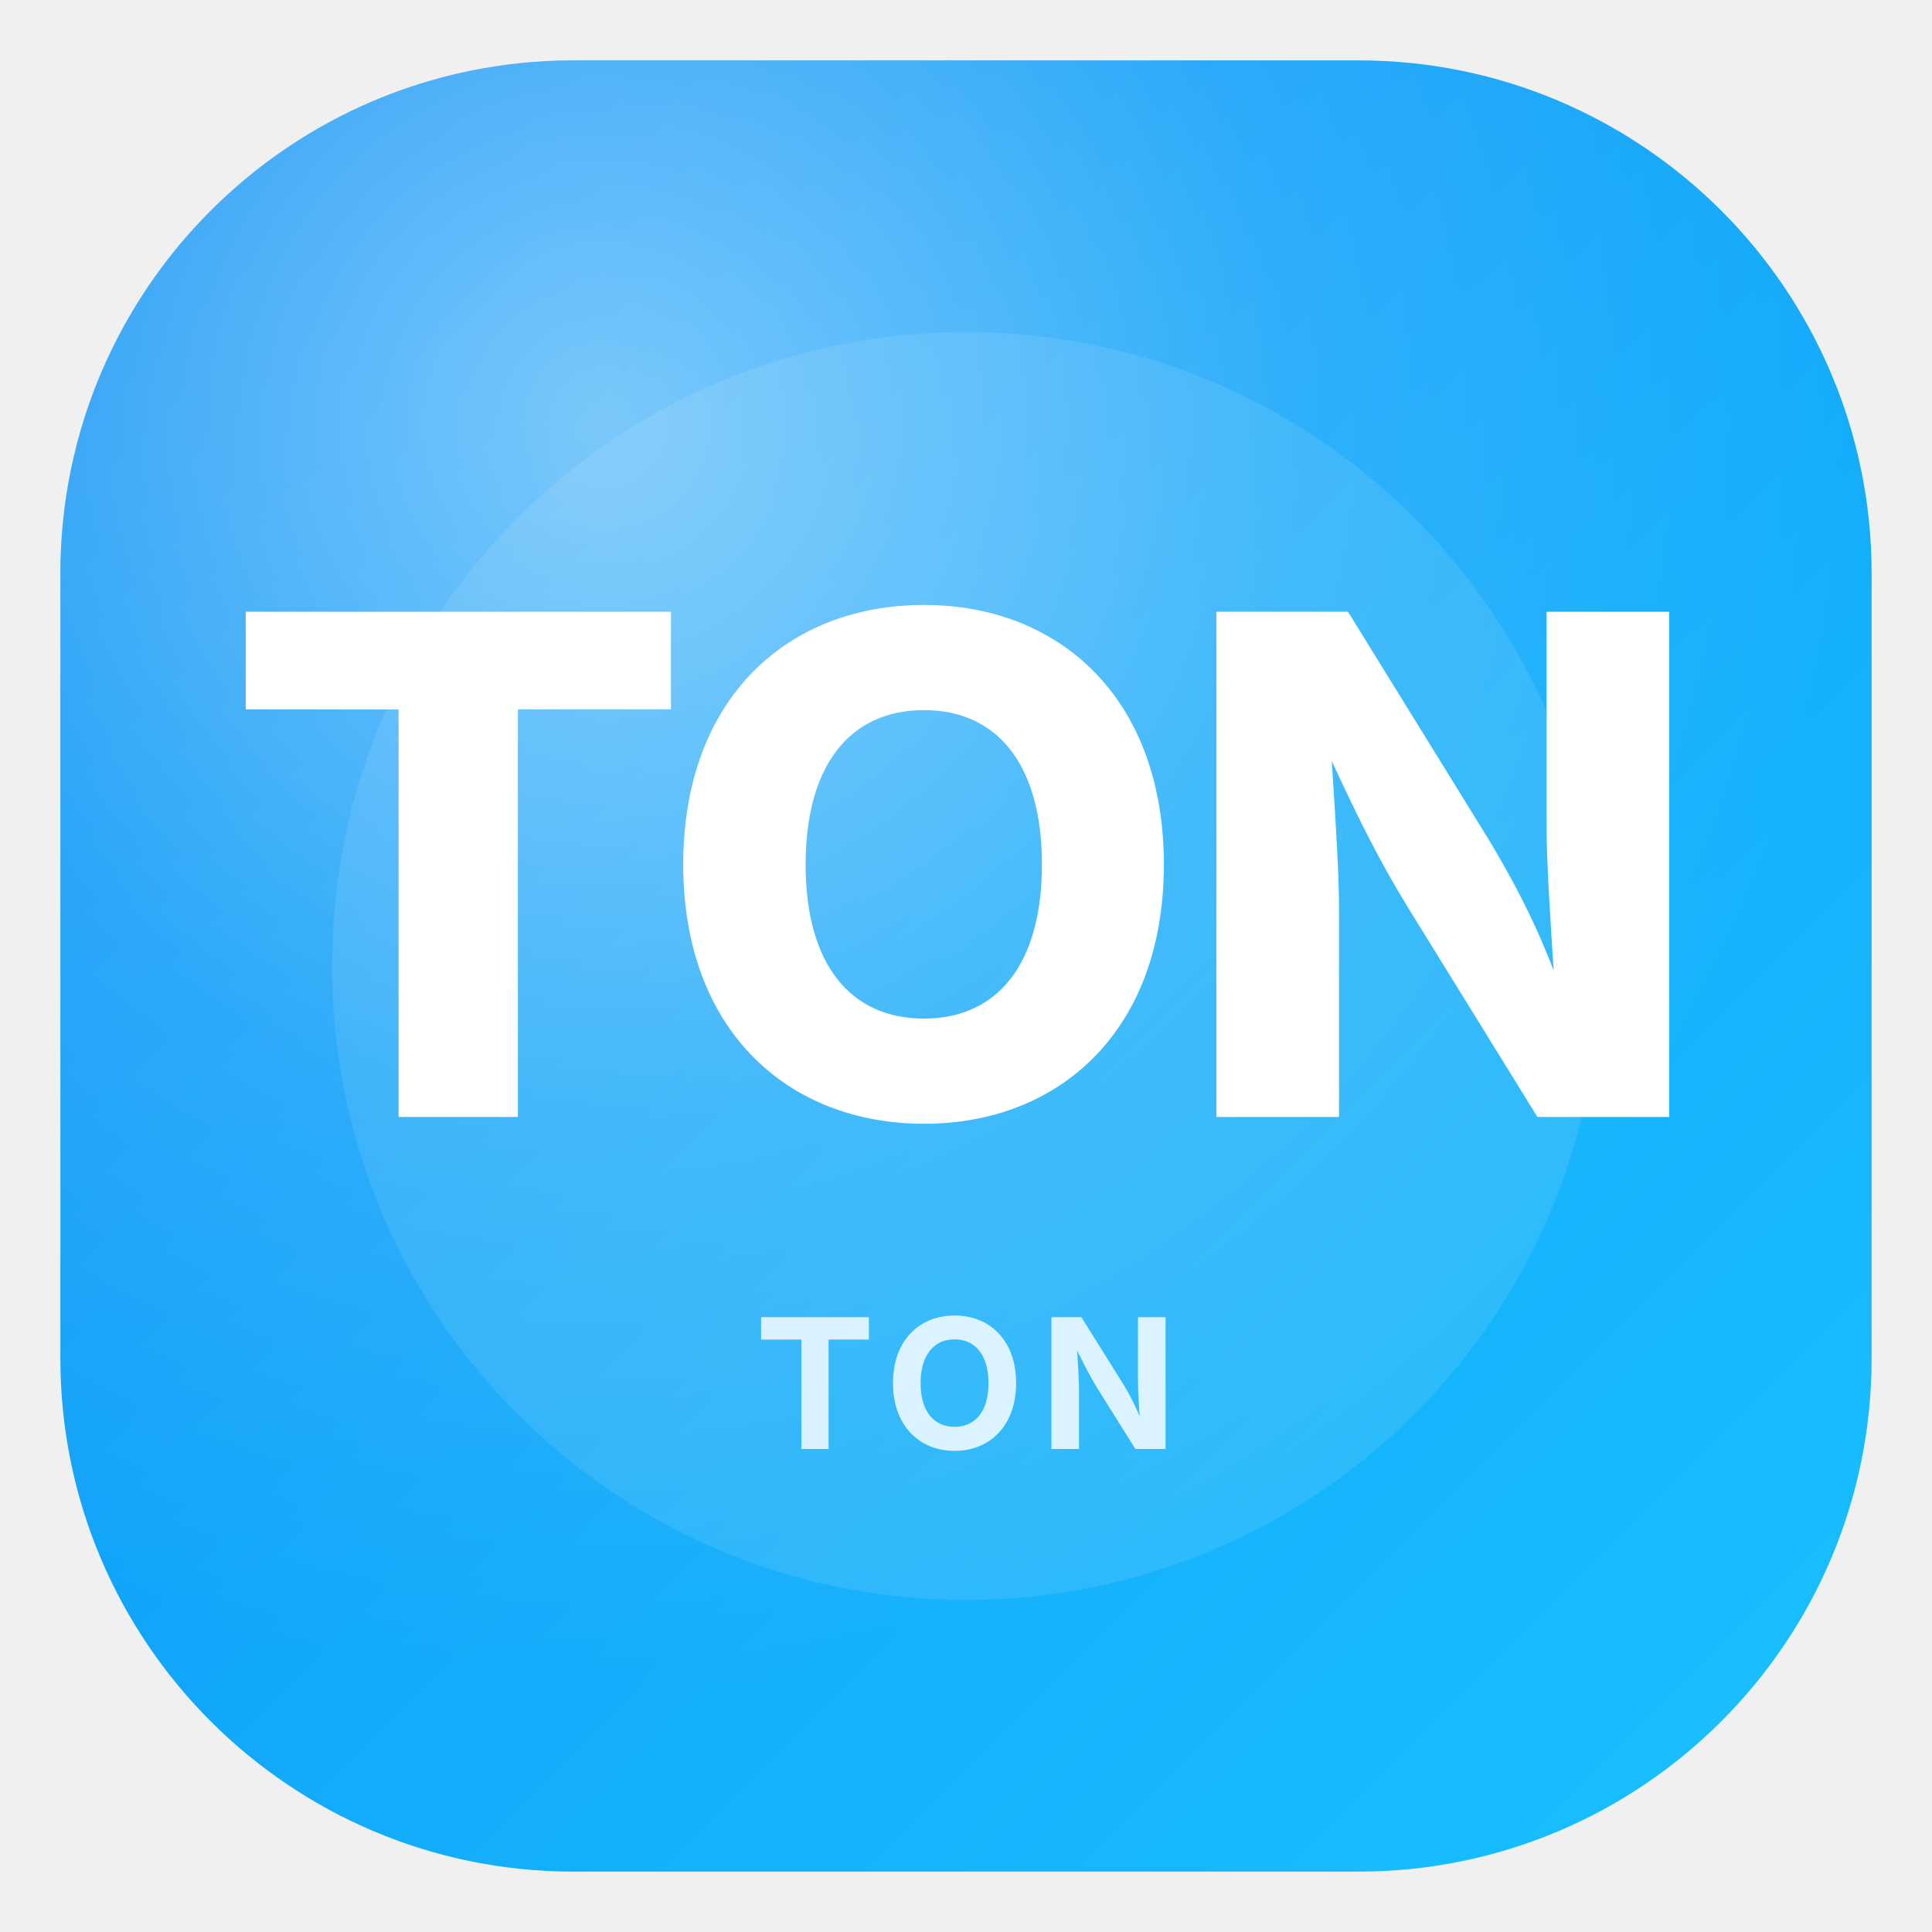
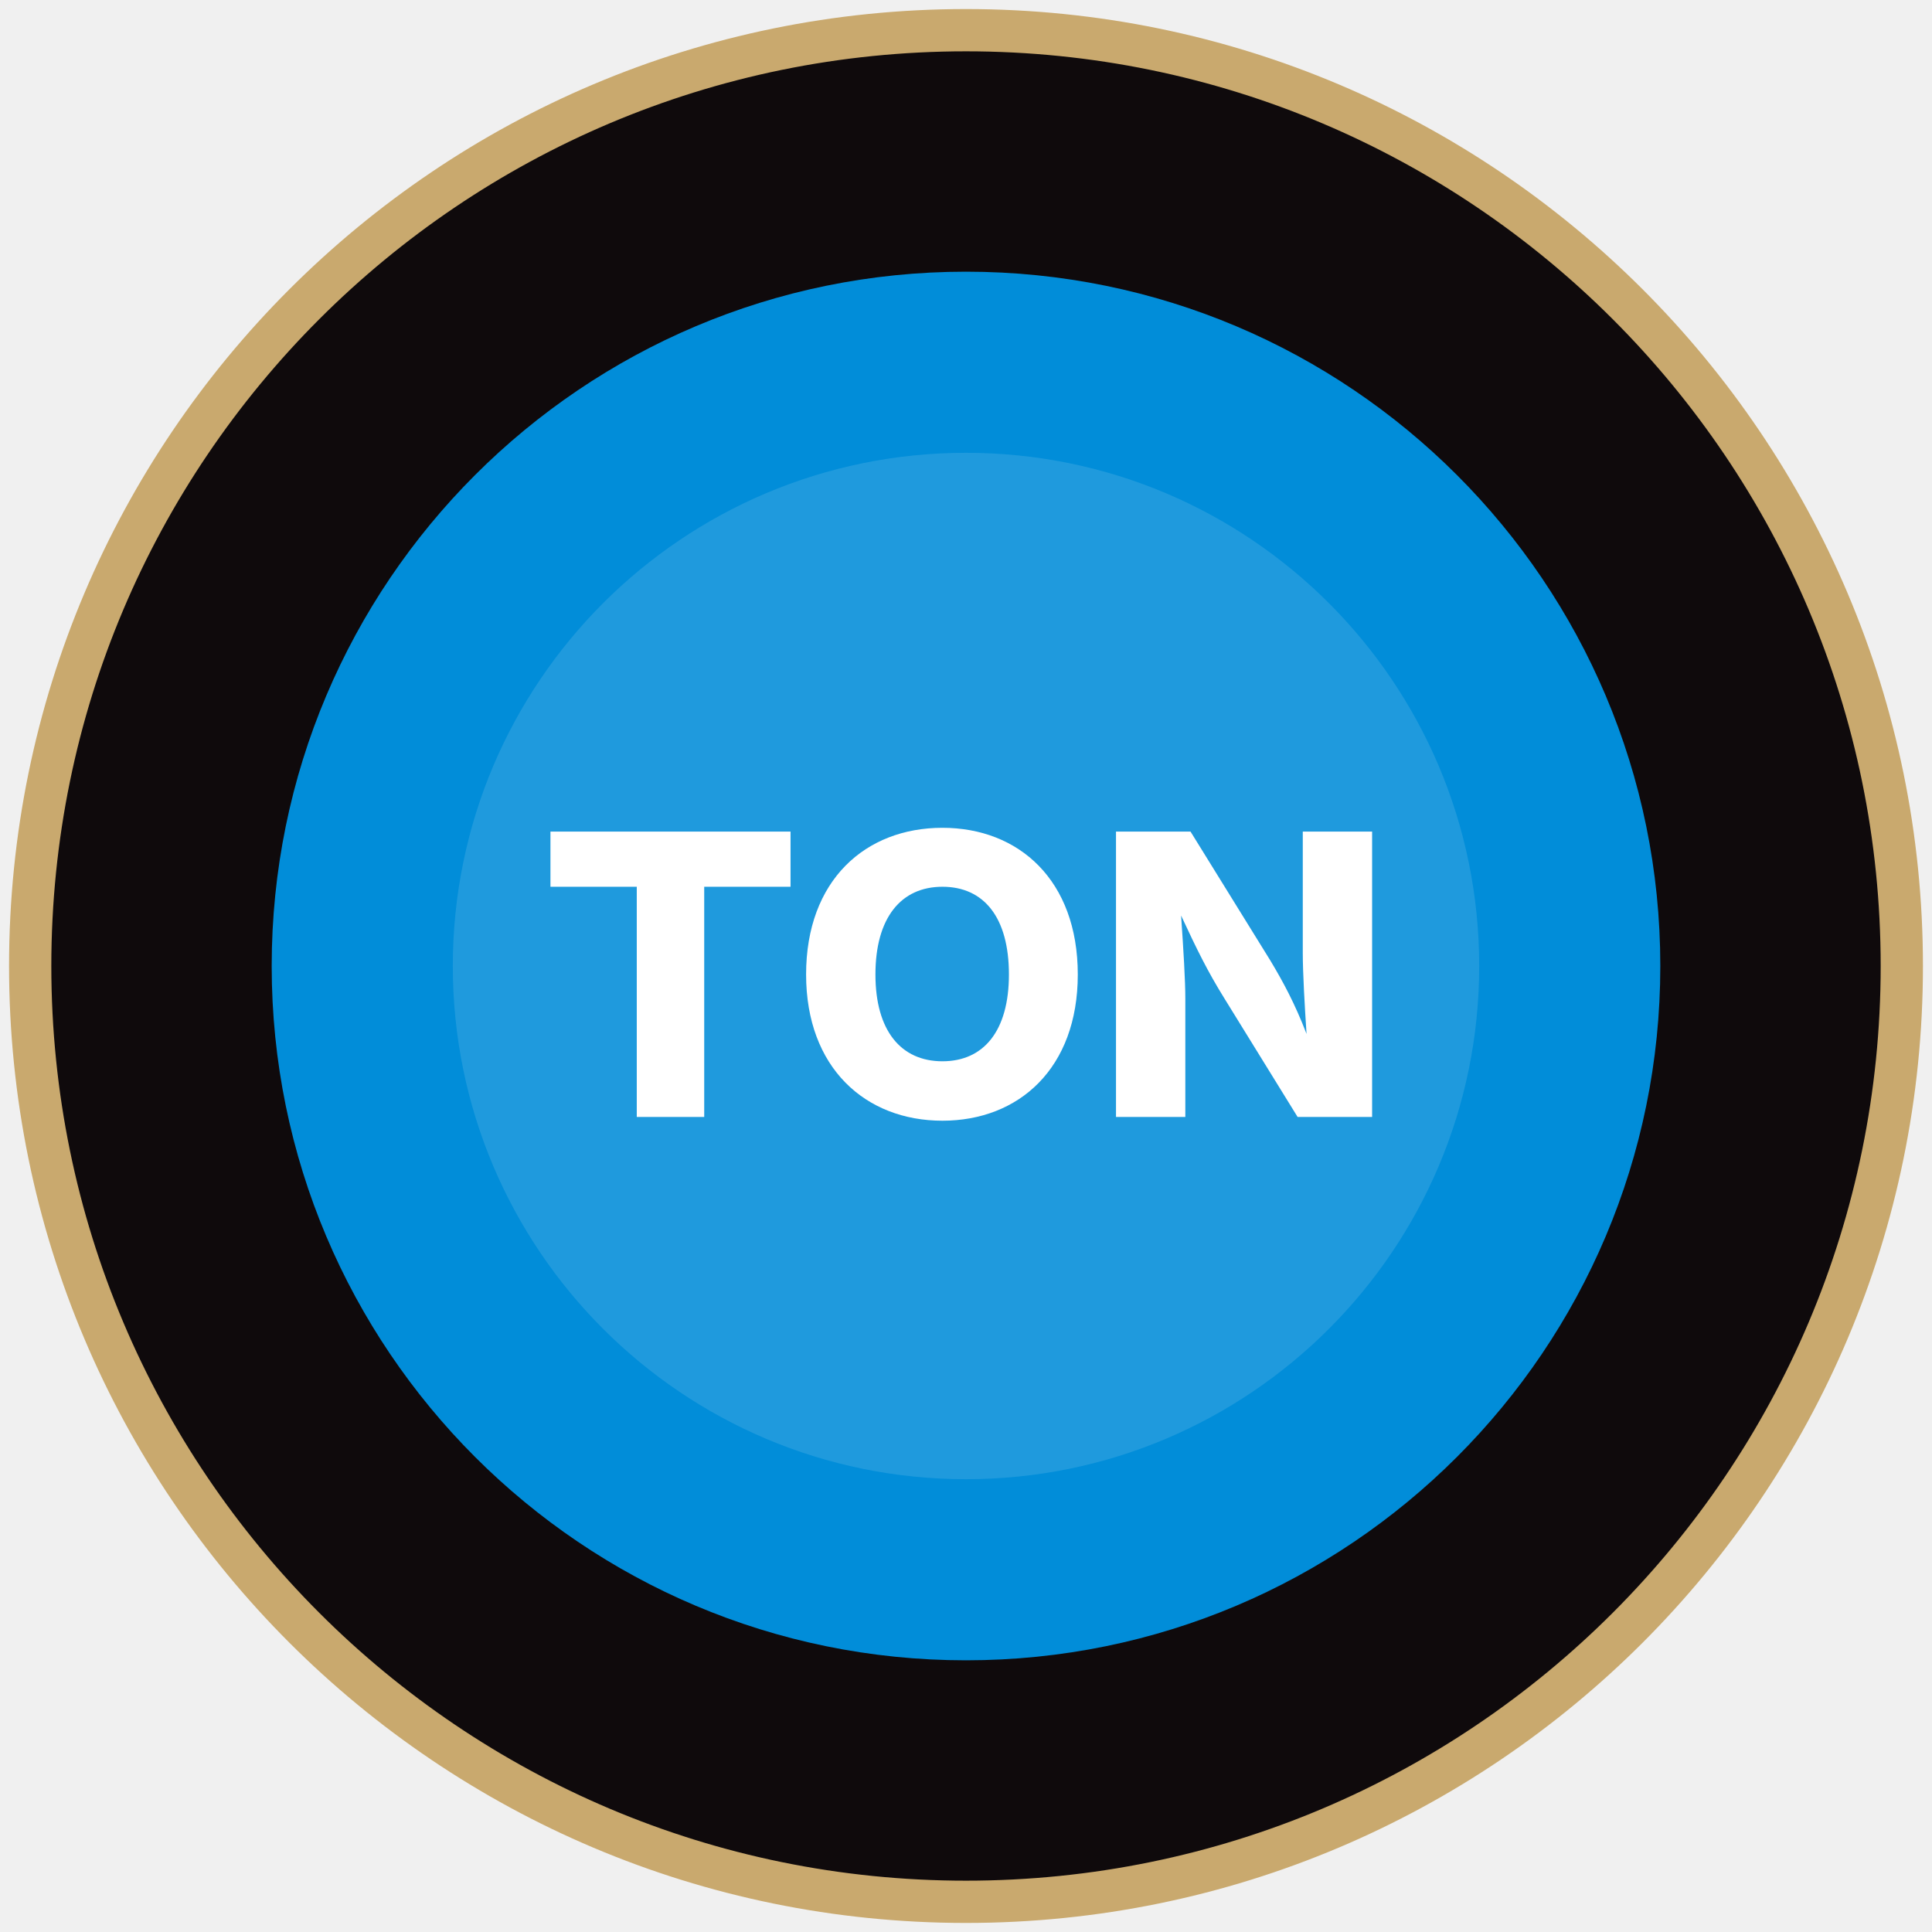
- <svg xmlns="http://www.w3.org/2000/svg" viewBox="0 0 128 128" role="img" aria-label="TON">
-   <defs>
-     <linearGradient id="bg" x1="0" y1="0" x2="1" y2="1">
-       <stop offset="0%" stop-color="#0B8EF5" />
-       <stop offset="100%" stop-color="#19C2FF" />
-     </linearGradient>
-     <radialGradient id="shine" cx="30%" cy="20%" r="70%">
-       <stop offset="0%" stop-color="#ffffff" stop-opacity="0.45" />
-       <stop offset="55%" stop-color="#ffffff" stop-opacity="0.12" />
-       <stop offset="100%" stop-color="#ffffff" stop-opacity="0" />
-     </radialGradient>
-   </defs>
-   <rect x="4" y="4" width="120" height="120" rx="34" fill="url(#bg)" />
-   <rect x="4" y="4" width="120" height="120" rx="34" fill="url(#shine)" />
-   <circle cx="64" cy="64" r="42" fill="#ffffff" fill-opacity="0.10" />
-   <text x="64" y="74" text-anchor="middle" font-family="Inter, Arial, sans-serif" font-size="46" font-weight="800" fill="white" letter-spacing="-1">TON</text>
-   <text x="64" y="96" text-anchor="middle" font-family="Inter, Arial, sans-serif" font-size="12" font-weight="700" fill="#ffffff" fill-opacity="0.82" letter-spacing="1">TON</text>
+ <svg xmlns="http://www.w3.org/2000/svg" width="64" height="64" viewBox="0 0 64 64" fill="none">
+   <circle cx="32" cy="32" r="31" fill="#0f0a0c" stroke="#c9a96e" stroke-width="1.4" />
+   <circle cx="32" cy="32" r="23" fill="#0098EA" opacity="0.92" />
+   <circle cx="32" cy="32" r="17" fill="rgba(255,255,255,0.12)" />
+   <text x="32" y="37" text-anchor="middle" font-family="Inter,Arial,sans-serif" font-size="13" font-weight="800" fill="#fff">TON</text>
</svg>
